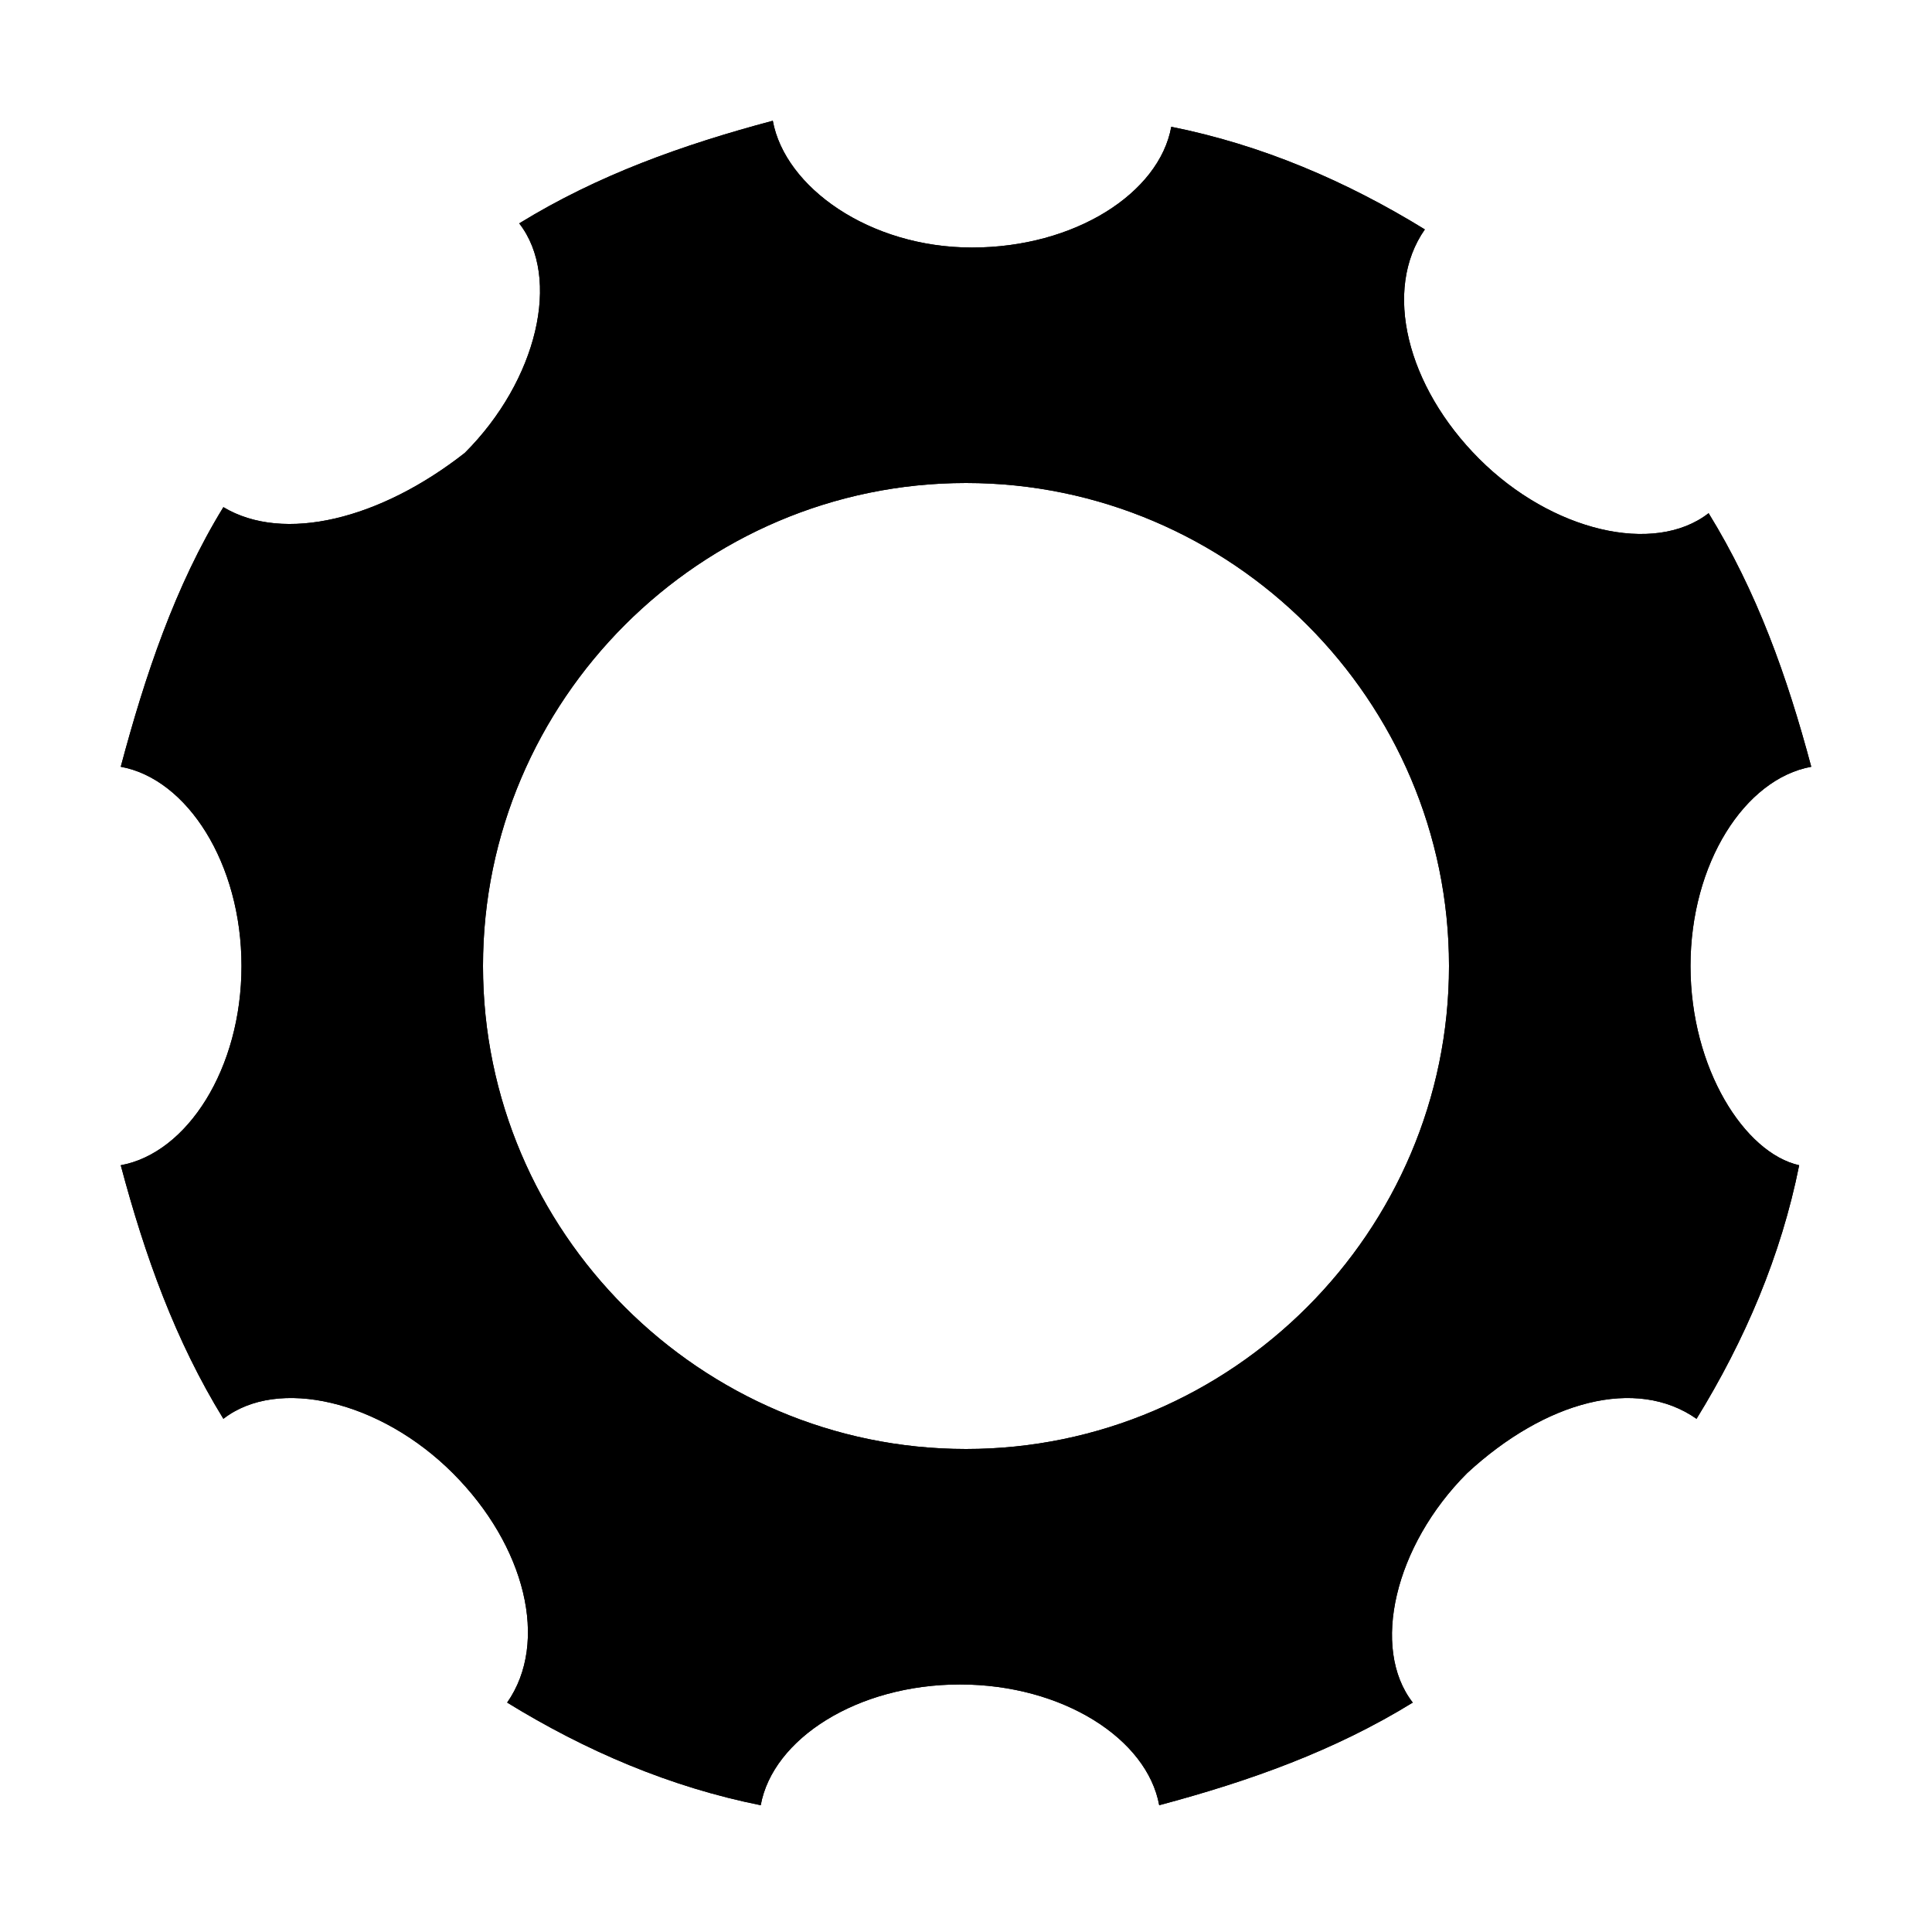
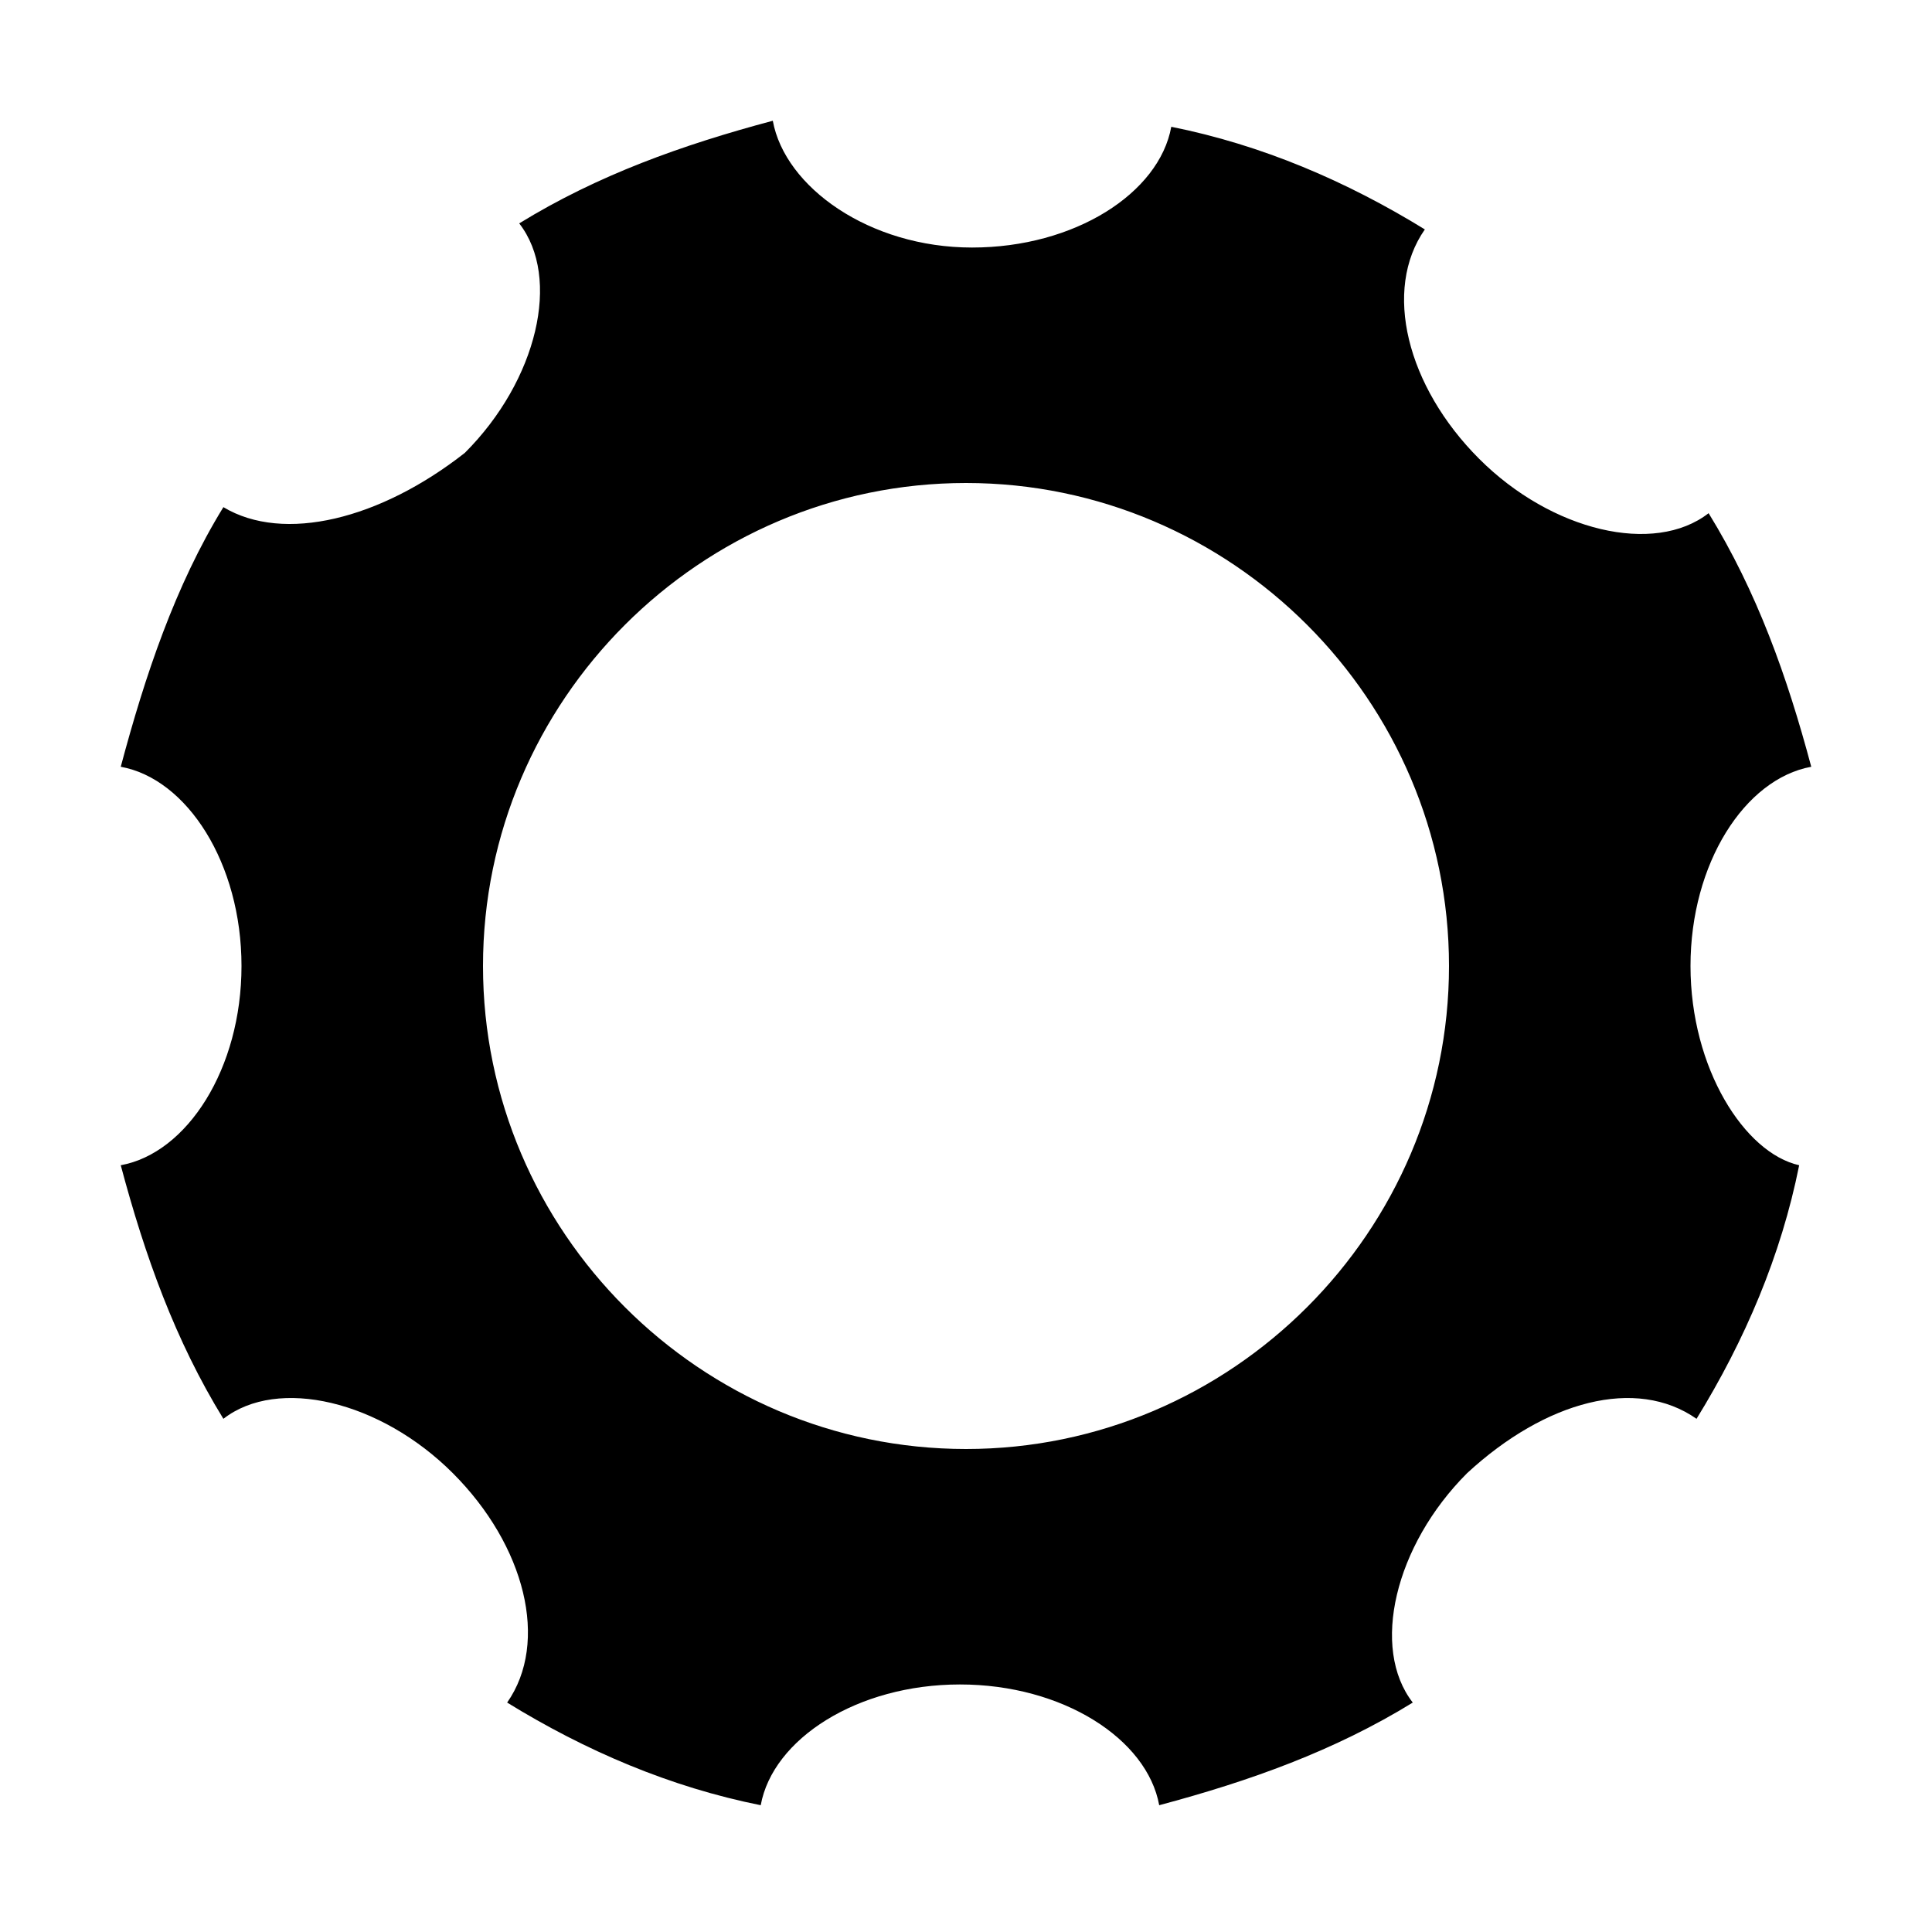
- <svg xmlns="http://www.w3.org/2000/svg" xmlns:xlink="http://www.w3.org/1999/xlink" width="16" height="16" viewBox="0 0 32 32">
-   <style>
-     use:not(:target) {
-       display: none;
-     }
-     use {
-       fill: GrayText;
-     }
-     use[id$="-inverted"] {
-       fill: highlighttext;
-     }
-   </style>
-   <defs>
-     <path id="glyphShape-gear" d="M28,16c0-1.7,0.9-3.1,2-3.3c-0.4-1.5-0.9-2.9-1.7-4.2c-0.9,0.7-2.6,0.3-3.8-0.9c-1.2-1.2-1.6-2.8-0.9-3.8 c-1.3-0.8-2.7-1.4-4.2-1.7c-0.2,1.1-1.6,2-3.3,2S13,3.1,12.8,2c-1.5,0.4-2.9,0.9-4.2,1.7c0.7,0.9,0.3,2.6-0.9,3.8 c-1.4,1.1-3,1.5-4,0.9C2.9,9.7,2.4,11.2,2,12.7c1.1,0.2,2,1.6,2,3.3s-0.9,3.1-2,3.3c0.4,1.5,0.9,2.9,1.7,4.2 c0.9-0.7,2.6-0.3,3.8,0.9c1.2,1.2,1.6,2.8,0.9,3.8c1.3,0.8,2.7,1.4,4.2,1.7c0.2-1.1,1.6-2,3.3-2s3.1,0.9,3.3,2 c1.5-0.4,2.9-0.9,4.2-1.7c-0.7-0.9-0.3-2.6,0.9-3.8c1.3-1.2,2.8-1.6,3.8-0.9c0.8-1.3,1.4-2.7,1.7-4.2C28.9,19.1,28,17.7,28,16z M16,24c-4.4,0-8-3.6-8-8s3.6-8,8-8s8,3.6,8,8S20.4,24,16,24z" />
-   </defs>
-   <use id="gear" xlink:href="#glyphShape-gear" />
-   <use id="gear-inverted" xlink:href="#glyphShape-gear" />
+ <svg xmlns="http://www.w3.org/2000/svg" width="16" height="16" viewBox="0 0 32 32">
+   <path id="glyphShape-gear" d="M28,16c0-1.7,0.9-3.1,2-3.3c-0.4-1.5-0.9-2.9-1.7-4.2c-0.9,0.7-2.6,0.3-3.8-0.9c-1.2-1.2-1.6-2.8-0.9-3.8 c-1.3-0.8-2.7-1.4-4.2-1.7c-0.2,1.1-1.6,2-3.3,2S13,3.1,12.8,2c-1.5,0.4-2.9,0.9-4.2,1.7c0.7,0.9,0.3,2.6-0.9,3.8 c-1.4,1.1-3,1.5-4,0.9C2.9,9.7,2.4,11.2,2,12.7c1.1,0.2,2,1.6,2,3.3s-0.9,3.1-2,3.3c0.4,1.5,0.9,2.9,1.7,4.2 c0.9-0.7,2.6-0.3,3.8,0.9c1.2,1.2,1.6,2.8,0.9,3.8c1.3,0.8,2.7,1.4,4.2,1.7c0.2-1.1,1.6-2,3.3-2s3.1,0.9,3.3,2 c1.5-0.4,2.9-0.9,4.2-1.7c-0.7-0.9-0.3-2.6,0.9-3.8c1.3-1.2,2.8-1.6,3.8-0.9c0.8-1.3,1.4-2.7,1.7-4.2C28.9,19.1,28,17.7,28,16z M16,24c-4.4,0-8-3.6-8-8s3.6-8,8-8s8,3.6,8,8S20.4,24,16,24z" />
</svg>
